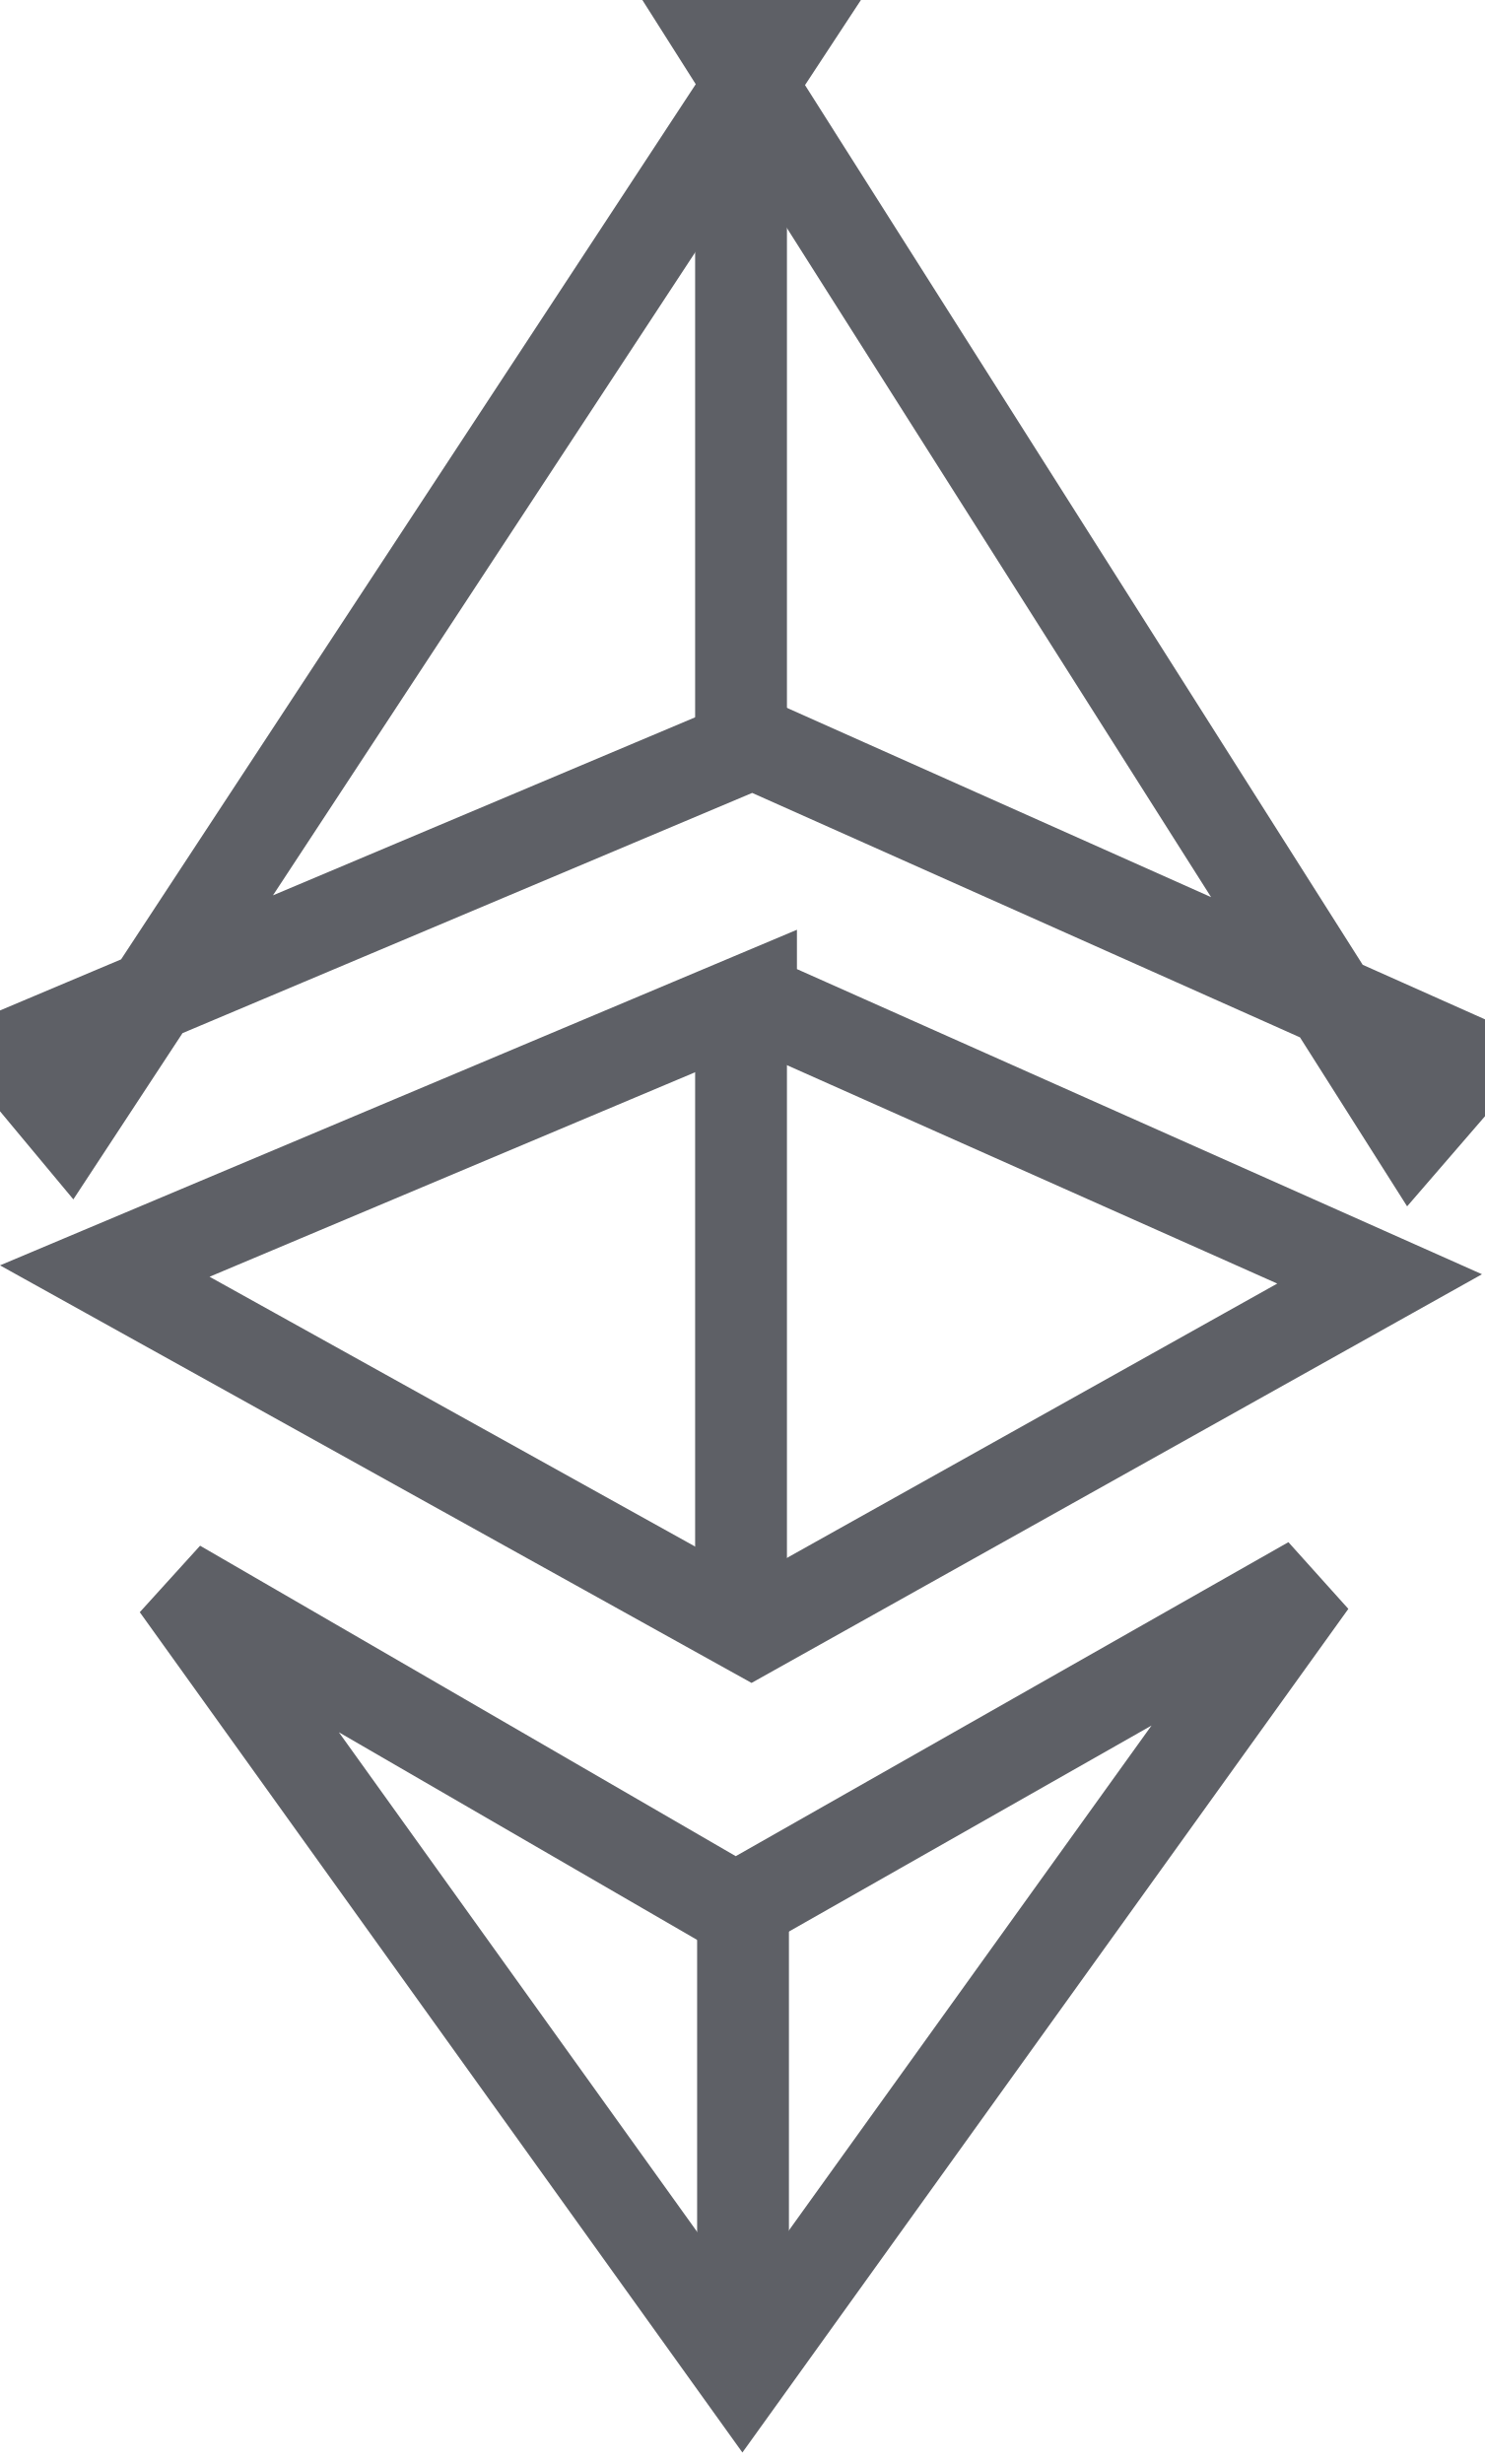
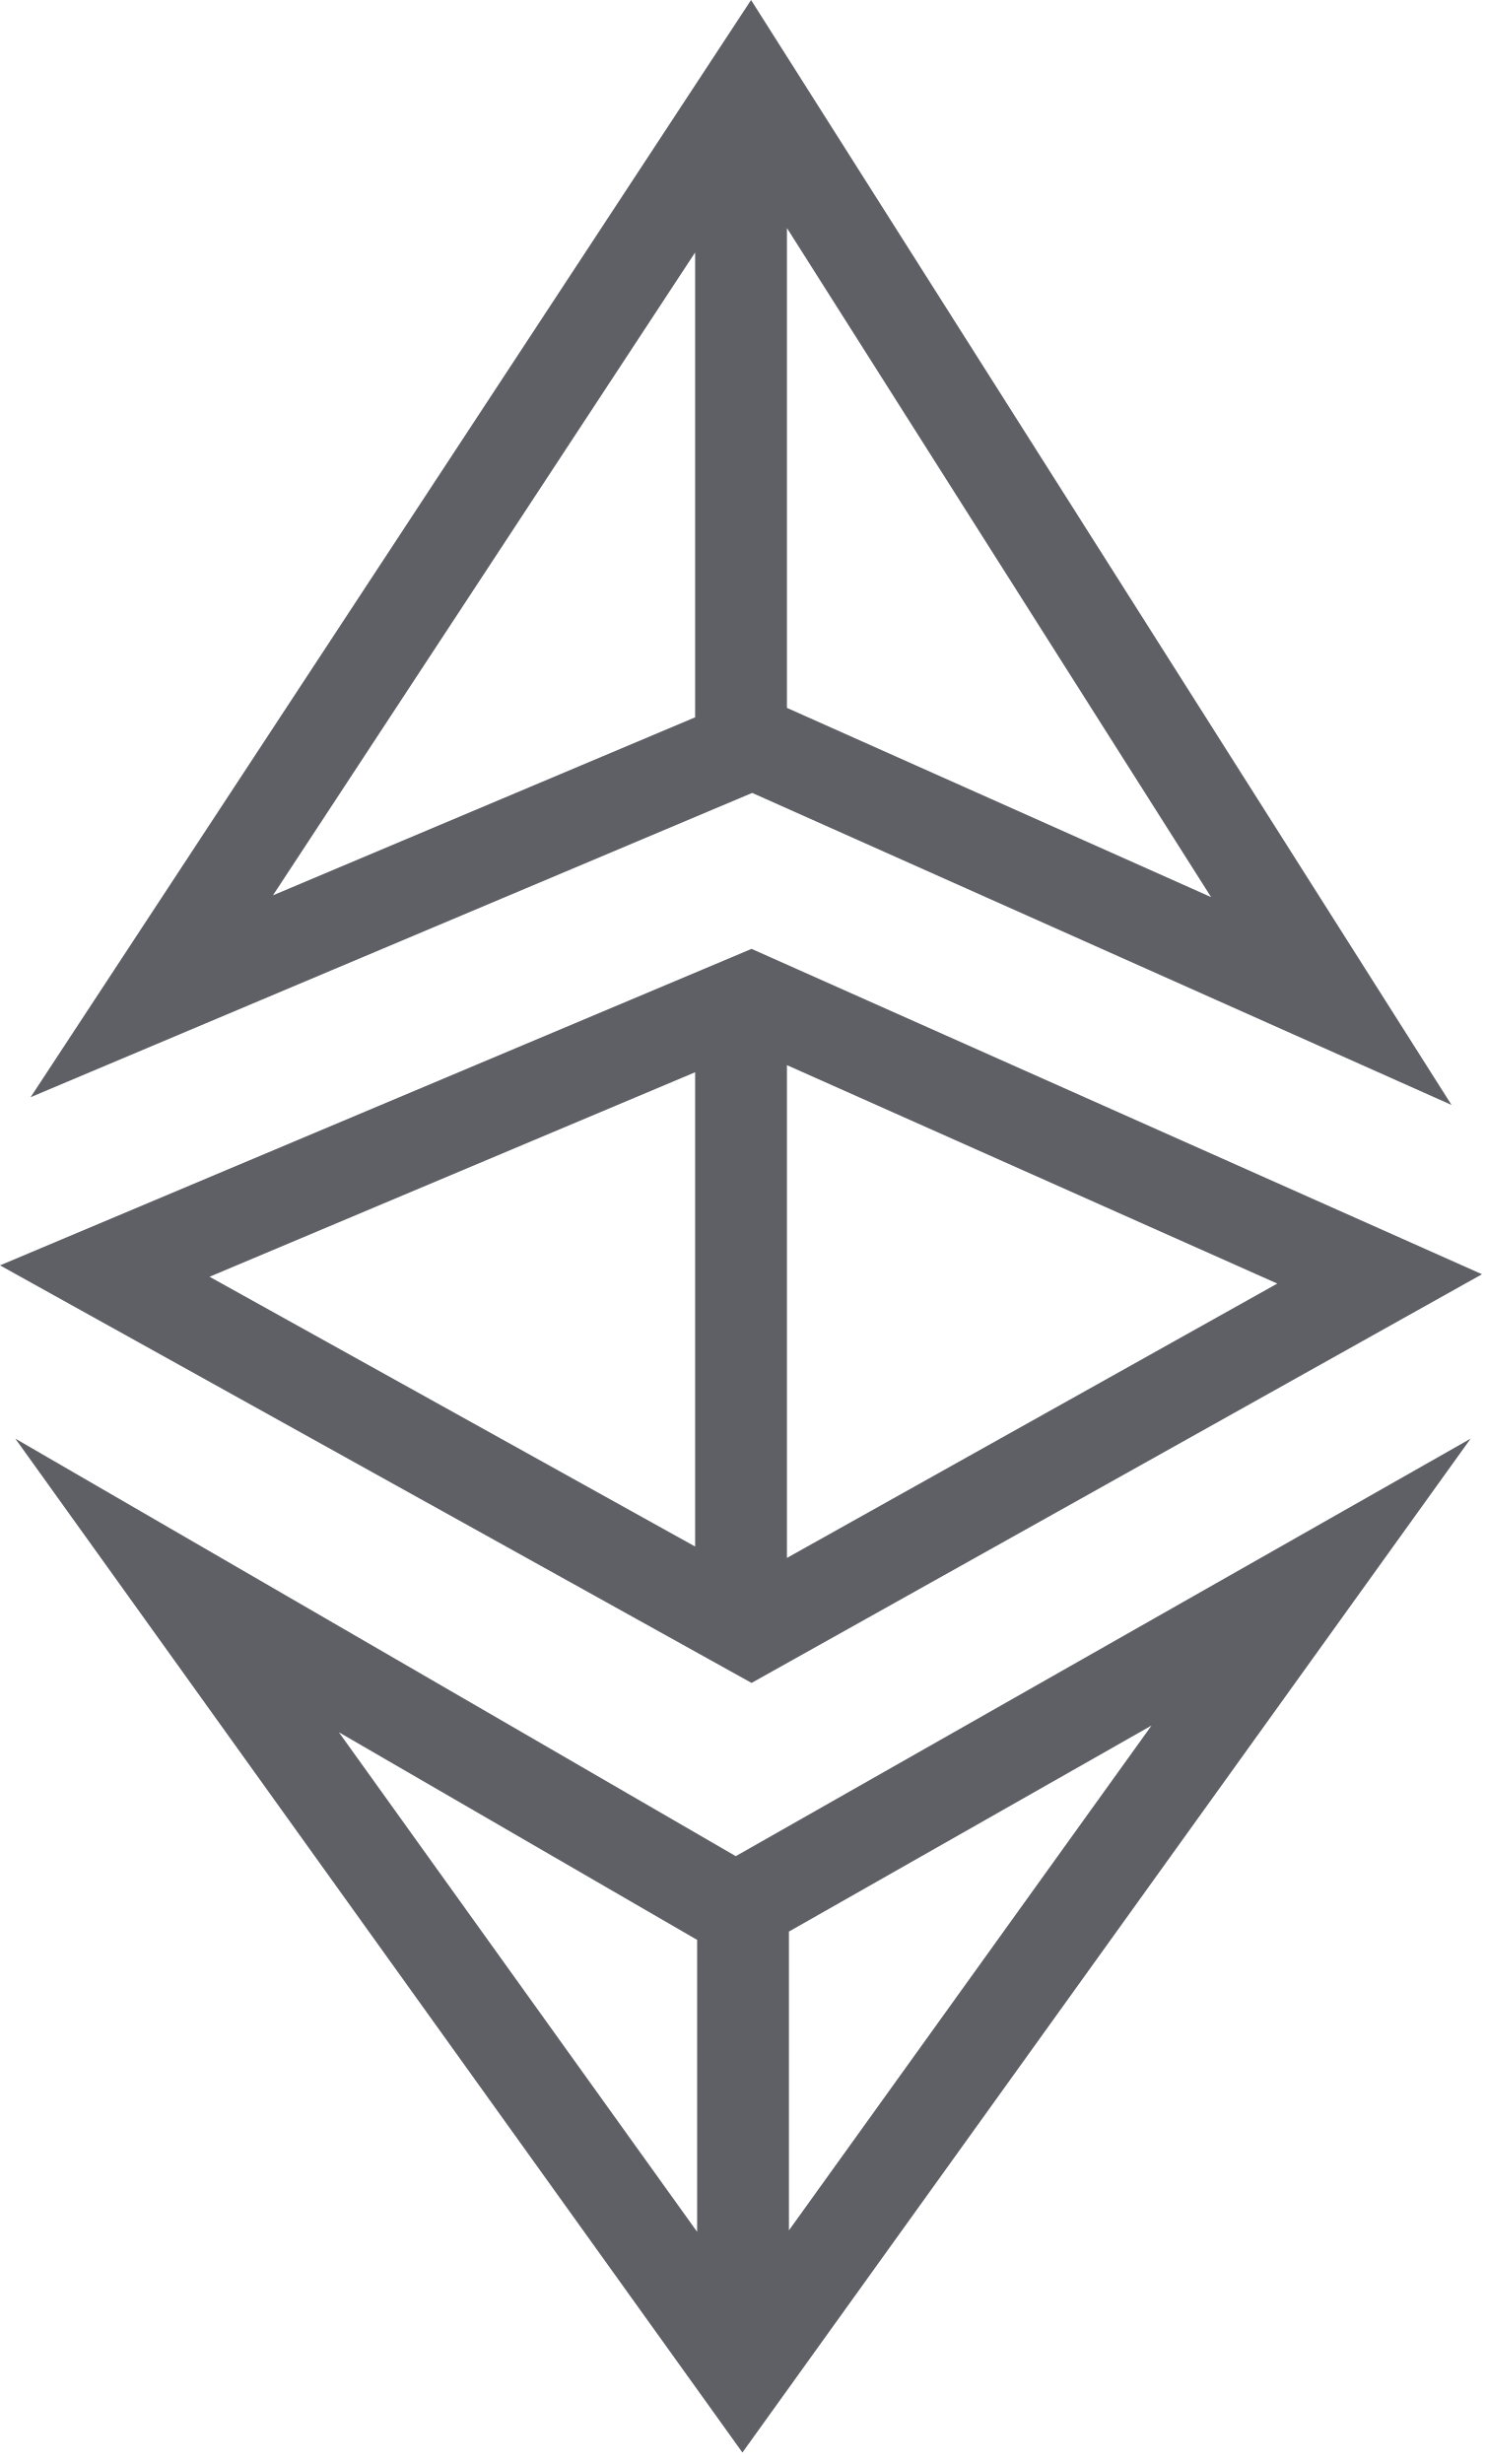
<svg xmlns="http://www.w3.org/2000/svg" width="97" height="161" viewBox="0 0 97 161">
-   <g fill="none" fill-rule="evenodd">
-     <path stroke="#5E6066" stroke-width="6" d="M49.04 5.532l2.553-3.885-5.041-.04 2.489 3.925zM87.008 65.41l5.324 8.397 3.756-4.346-9.08-4.05zM9.92 65.096L.835 68.927l3.673 4.411 5.413-8.242zm0 0L49.04 5.532 87.007 65.41 49.192 48.54 9.92 65.097zm1.653 38.498l36.948 51.511 37.163-51.73-37.615 21.367-36.496-21.148zm37.51-38.325L6.847 83.052l42.264 23.477 41.053-22.964L49.083 65.27z" />
-     <path fill="#5E6066" d="M45.43 66h6v40h-6zM45.43 10h6v40h-6zM45.56 123h6v29h-6z" />
-   </g>
+   <path fill="#5E6066" fill-rule="nonzero" d="M2 71.692L49.085 0l45.78 72.2-45.707-20.39L2 71.692zM49.225 45.27L79.15 58.619 48.997 11.065 17.84 58.5 49.225 45.27zM1 94l47.085 27.283L96.114 94 48.52 160.25 1 94zm47.524 55.96l26.733-37.212-27.201 15.453-25.908-15.012 26.376 36.772zm2.906-80.362v32.197L83.475 83.87 51.43 69.598zm-6 31.454v-30.99L13.695 83.424l31.735 17.628zM49.117 62l47.738 21.26-47.738 26.704L0 82.68 49.117 62zM45.43 10h6v40h-6V10zm.13 113h6v29h-6v-29z" />
</svg>
